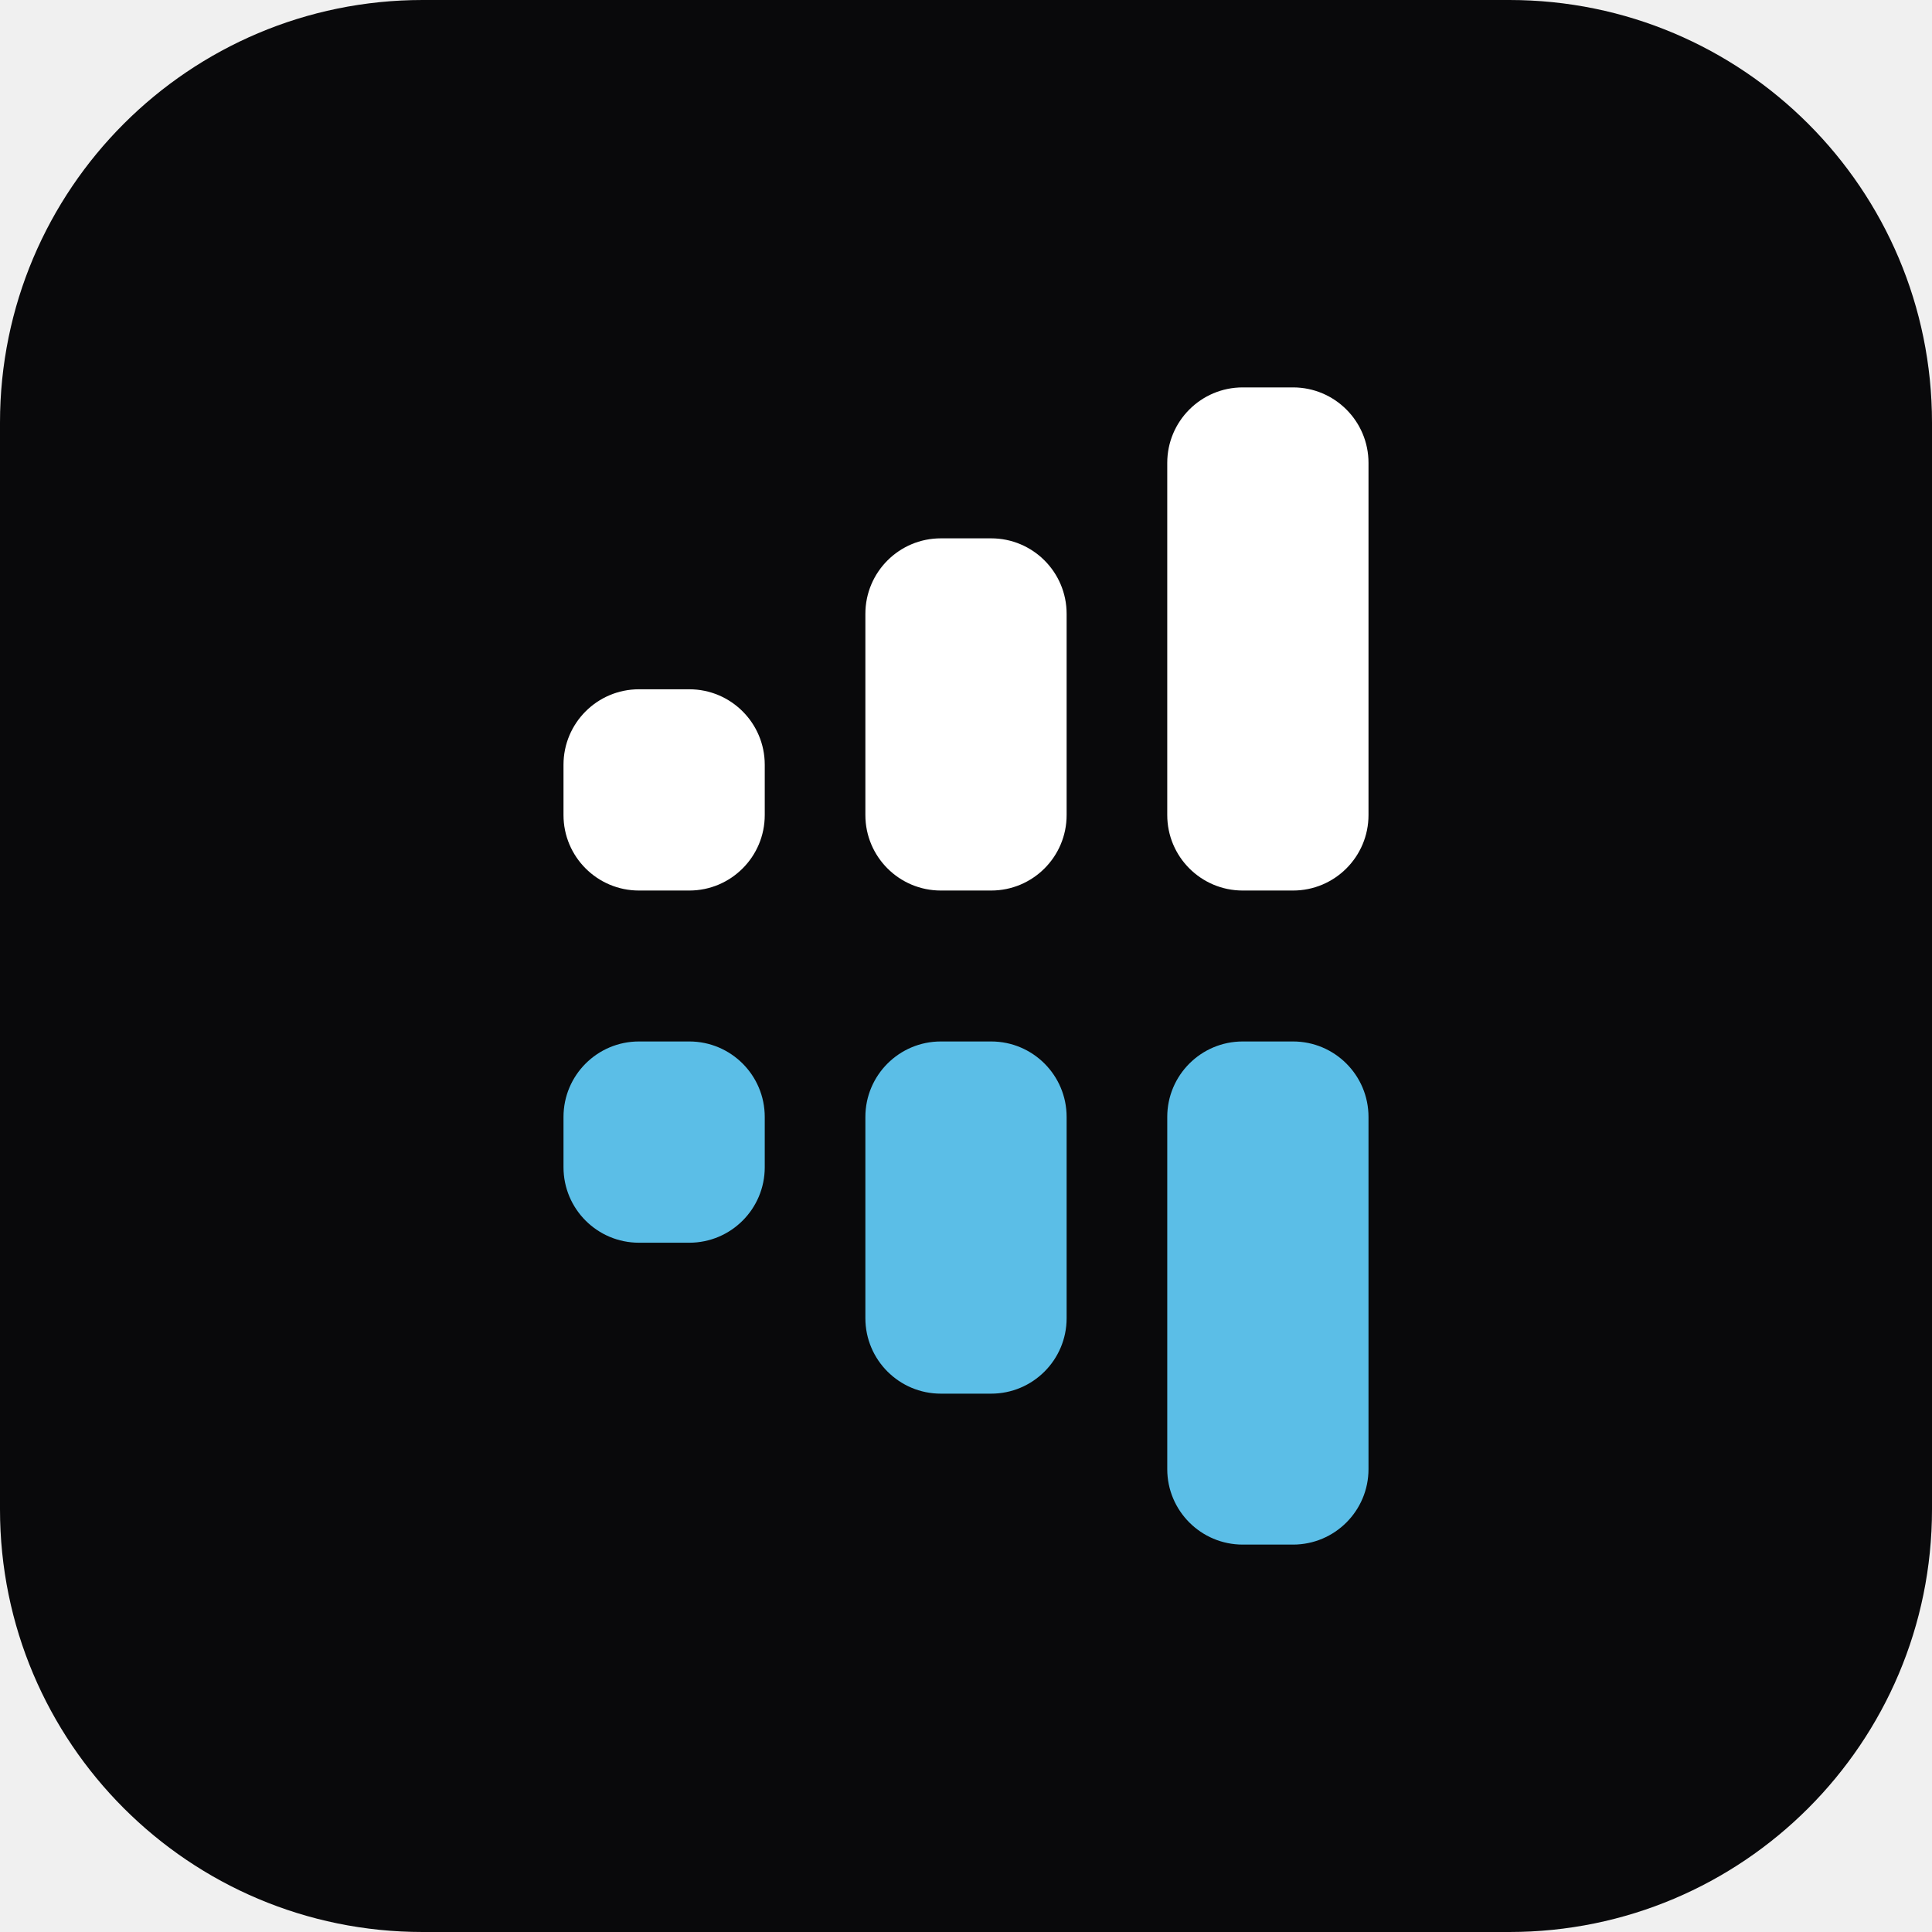
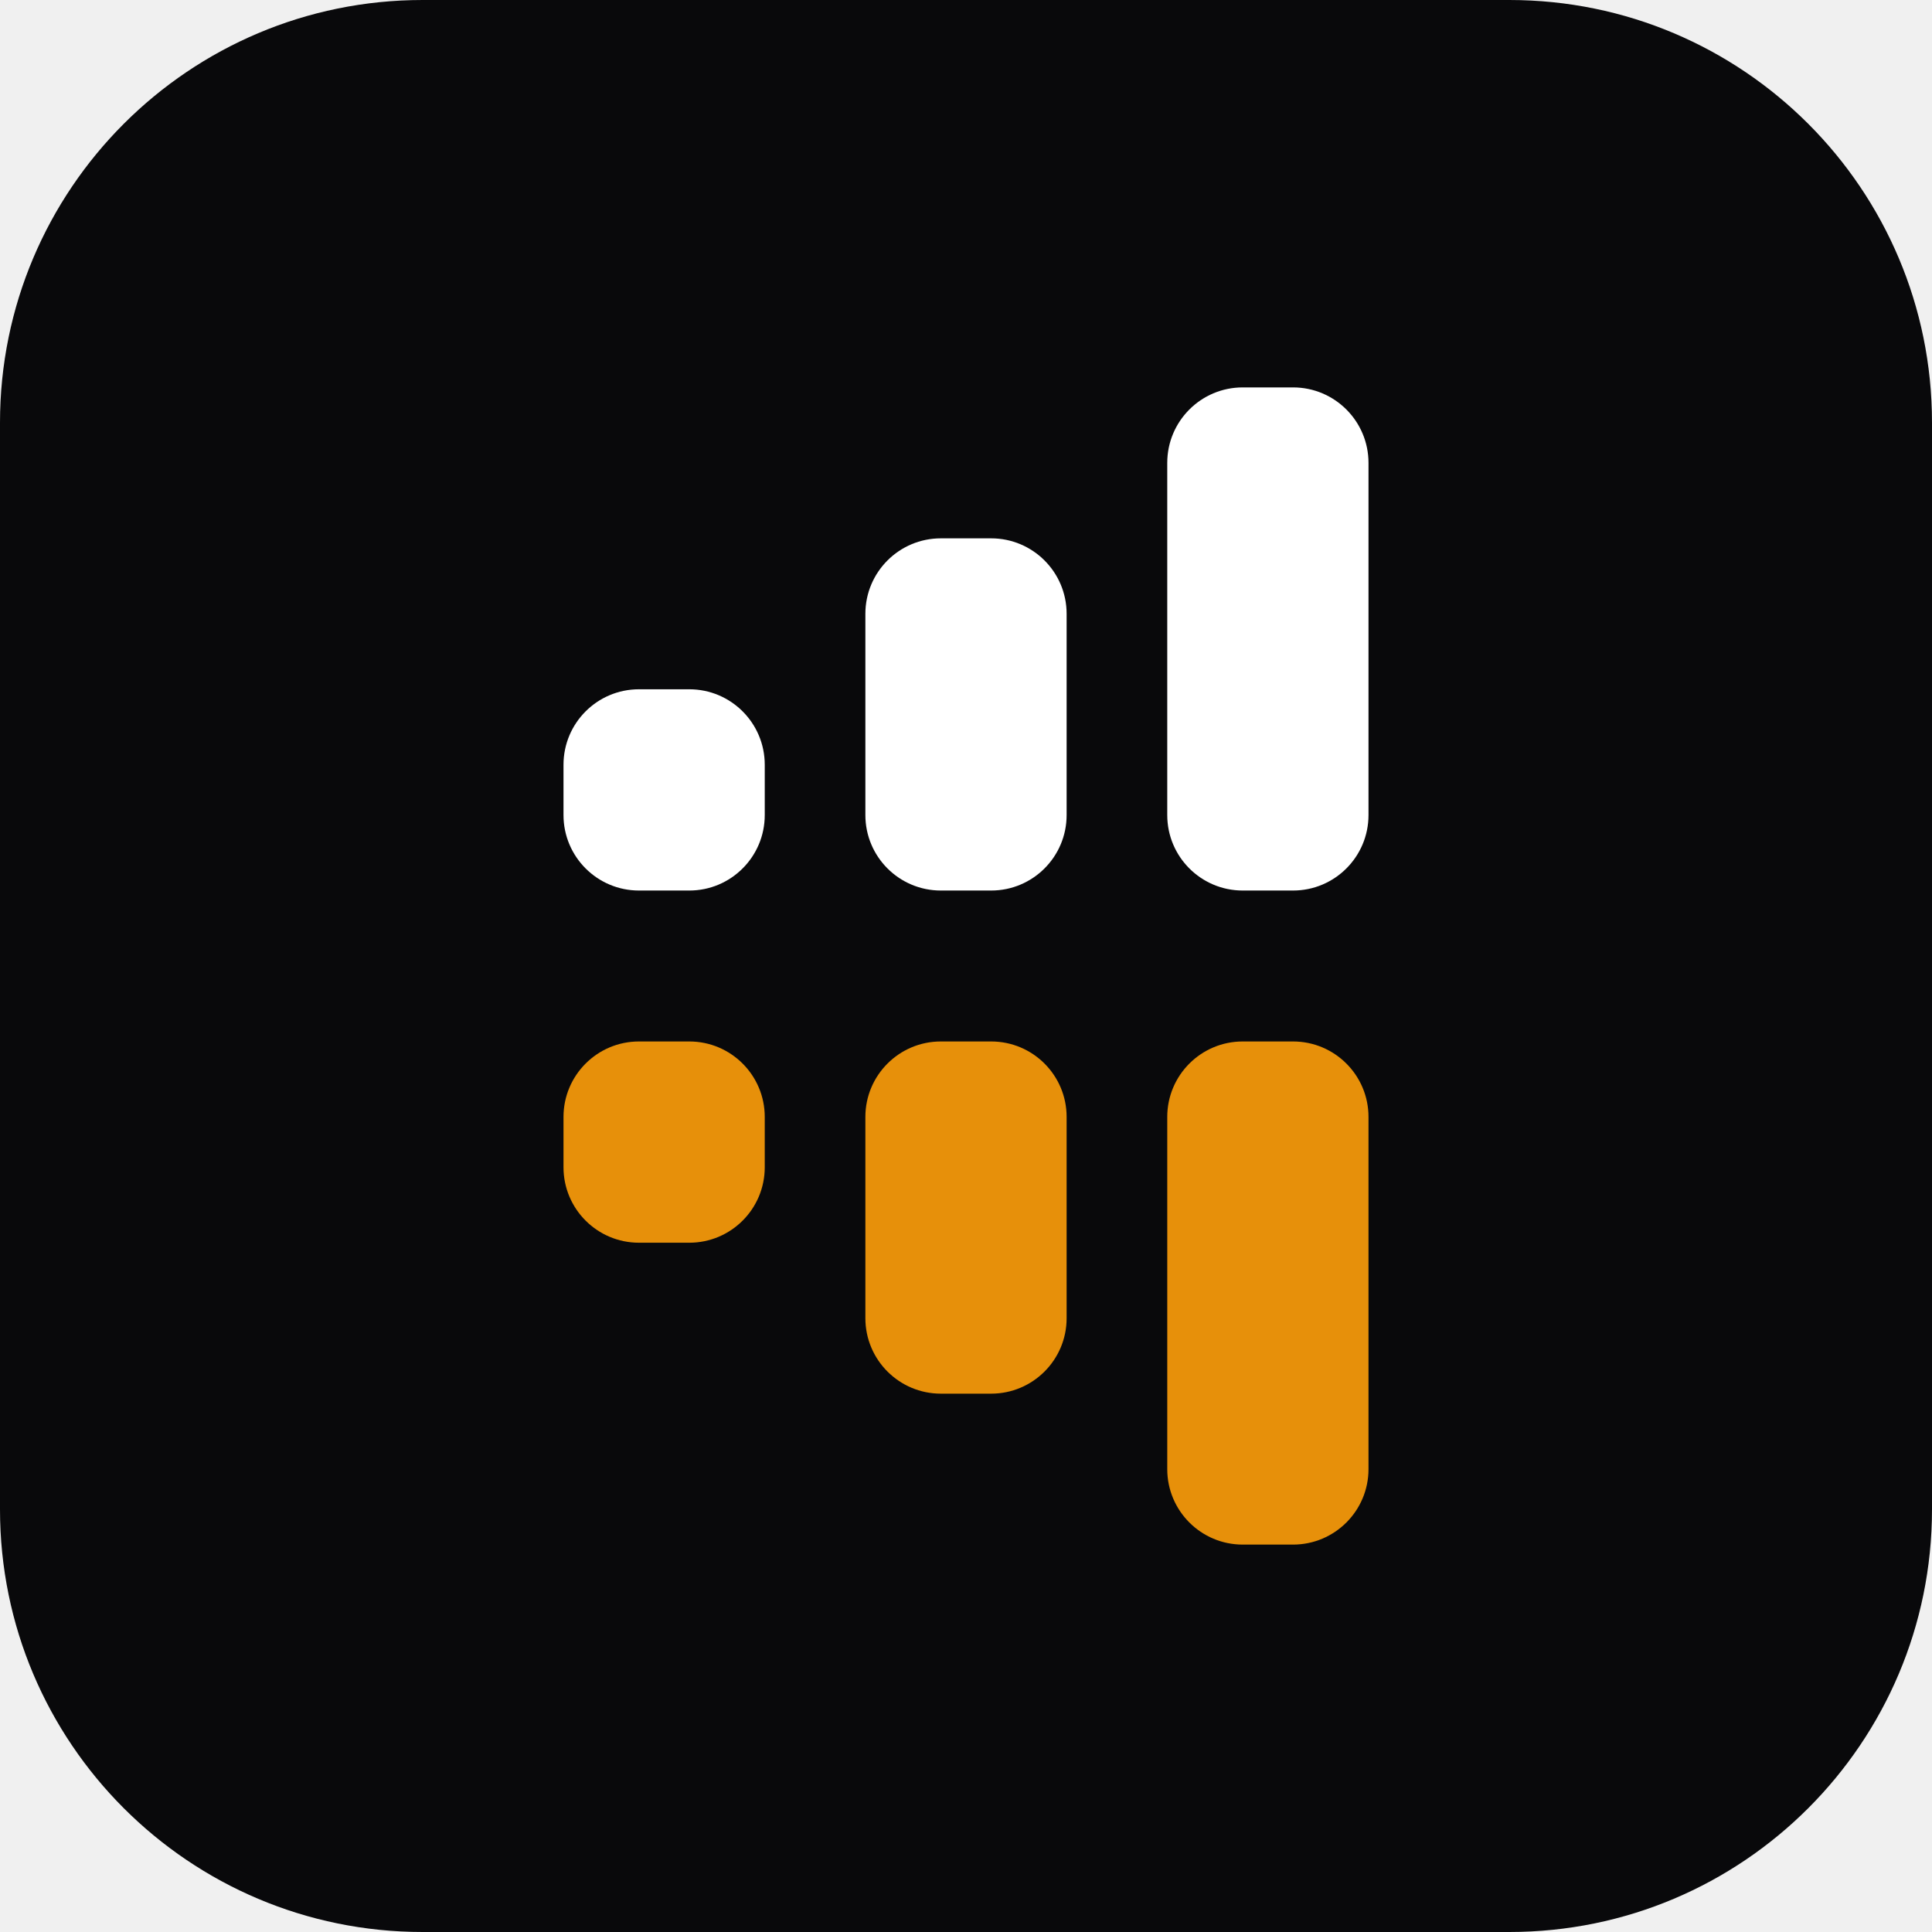
<svg xmlns="http://www.w3.org/2000/svg" viewBox="0 0 512 512" width="512" height="512" fill="none">
  <rect width="512" height="512" rx="112" fill="#09090b" />
  <g transform="translate(96 96) scale(6.666667)">
    <rect x="8" y="13" width="8" height="8" rx="3" fill="#ffffff" />
-     <rect x="8" y="27" width="8" height="8" rx="3" fill="#64d2ff" opacity="0.9" />
+     <rect x="8" y="27" width="8" height="8" rx="3" fill="#ff9f0a" opacity="0.9" />
    <rect x="20" y="7" width="8" height="14" rx="3" fill="#ffffff" />
-     <rect x="20" y="27" width="8" height="14" rx="3" fill="#64d2ff" opacity="0.9" />
+     <rect x="20" y="27" width="8" height="14" rx="3" fill="#ff9f0a" opacity="0.9" />
    <rect x="32" y="1" width="8" height="20" rx="3" fill="#ffffff" />
-     <rect x="32" y="27" width="8" height="20" rx="3" fill="#64d2ff" opacity="0.9" />
+     <rect x="32" y="27" width="8" height="20" rx="3" fill="#ff9f0a" opacity="0.9" />
  </g>
</svg>
